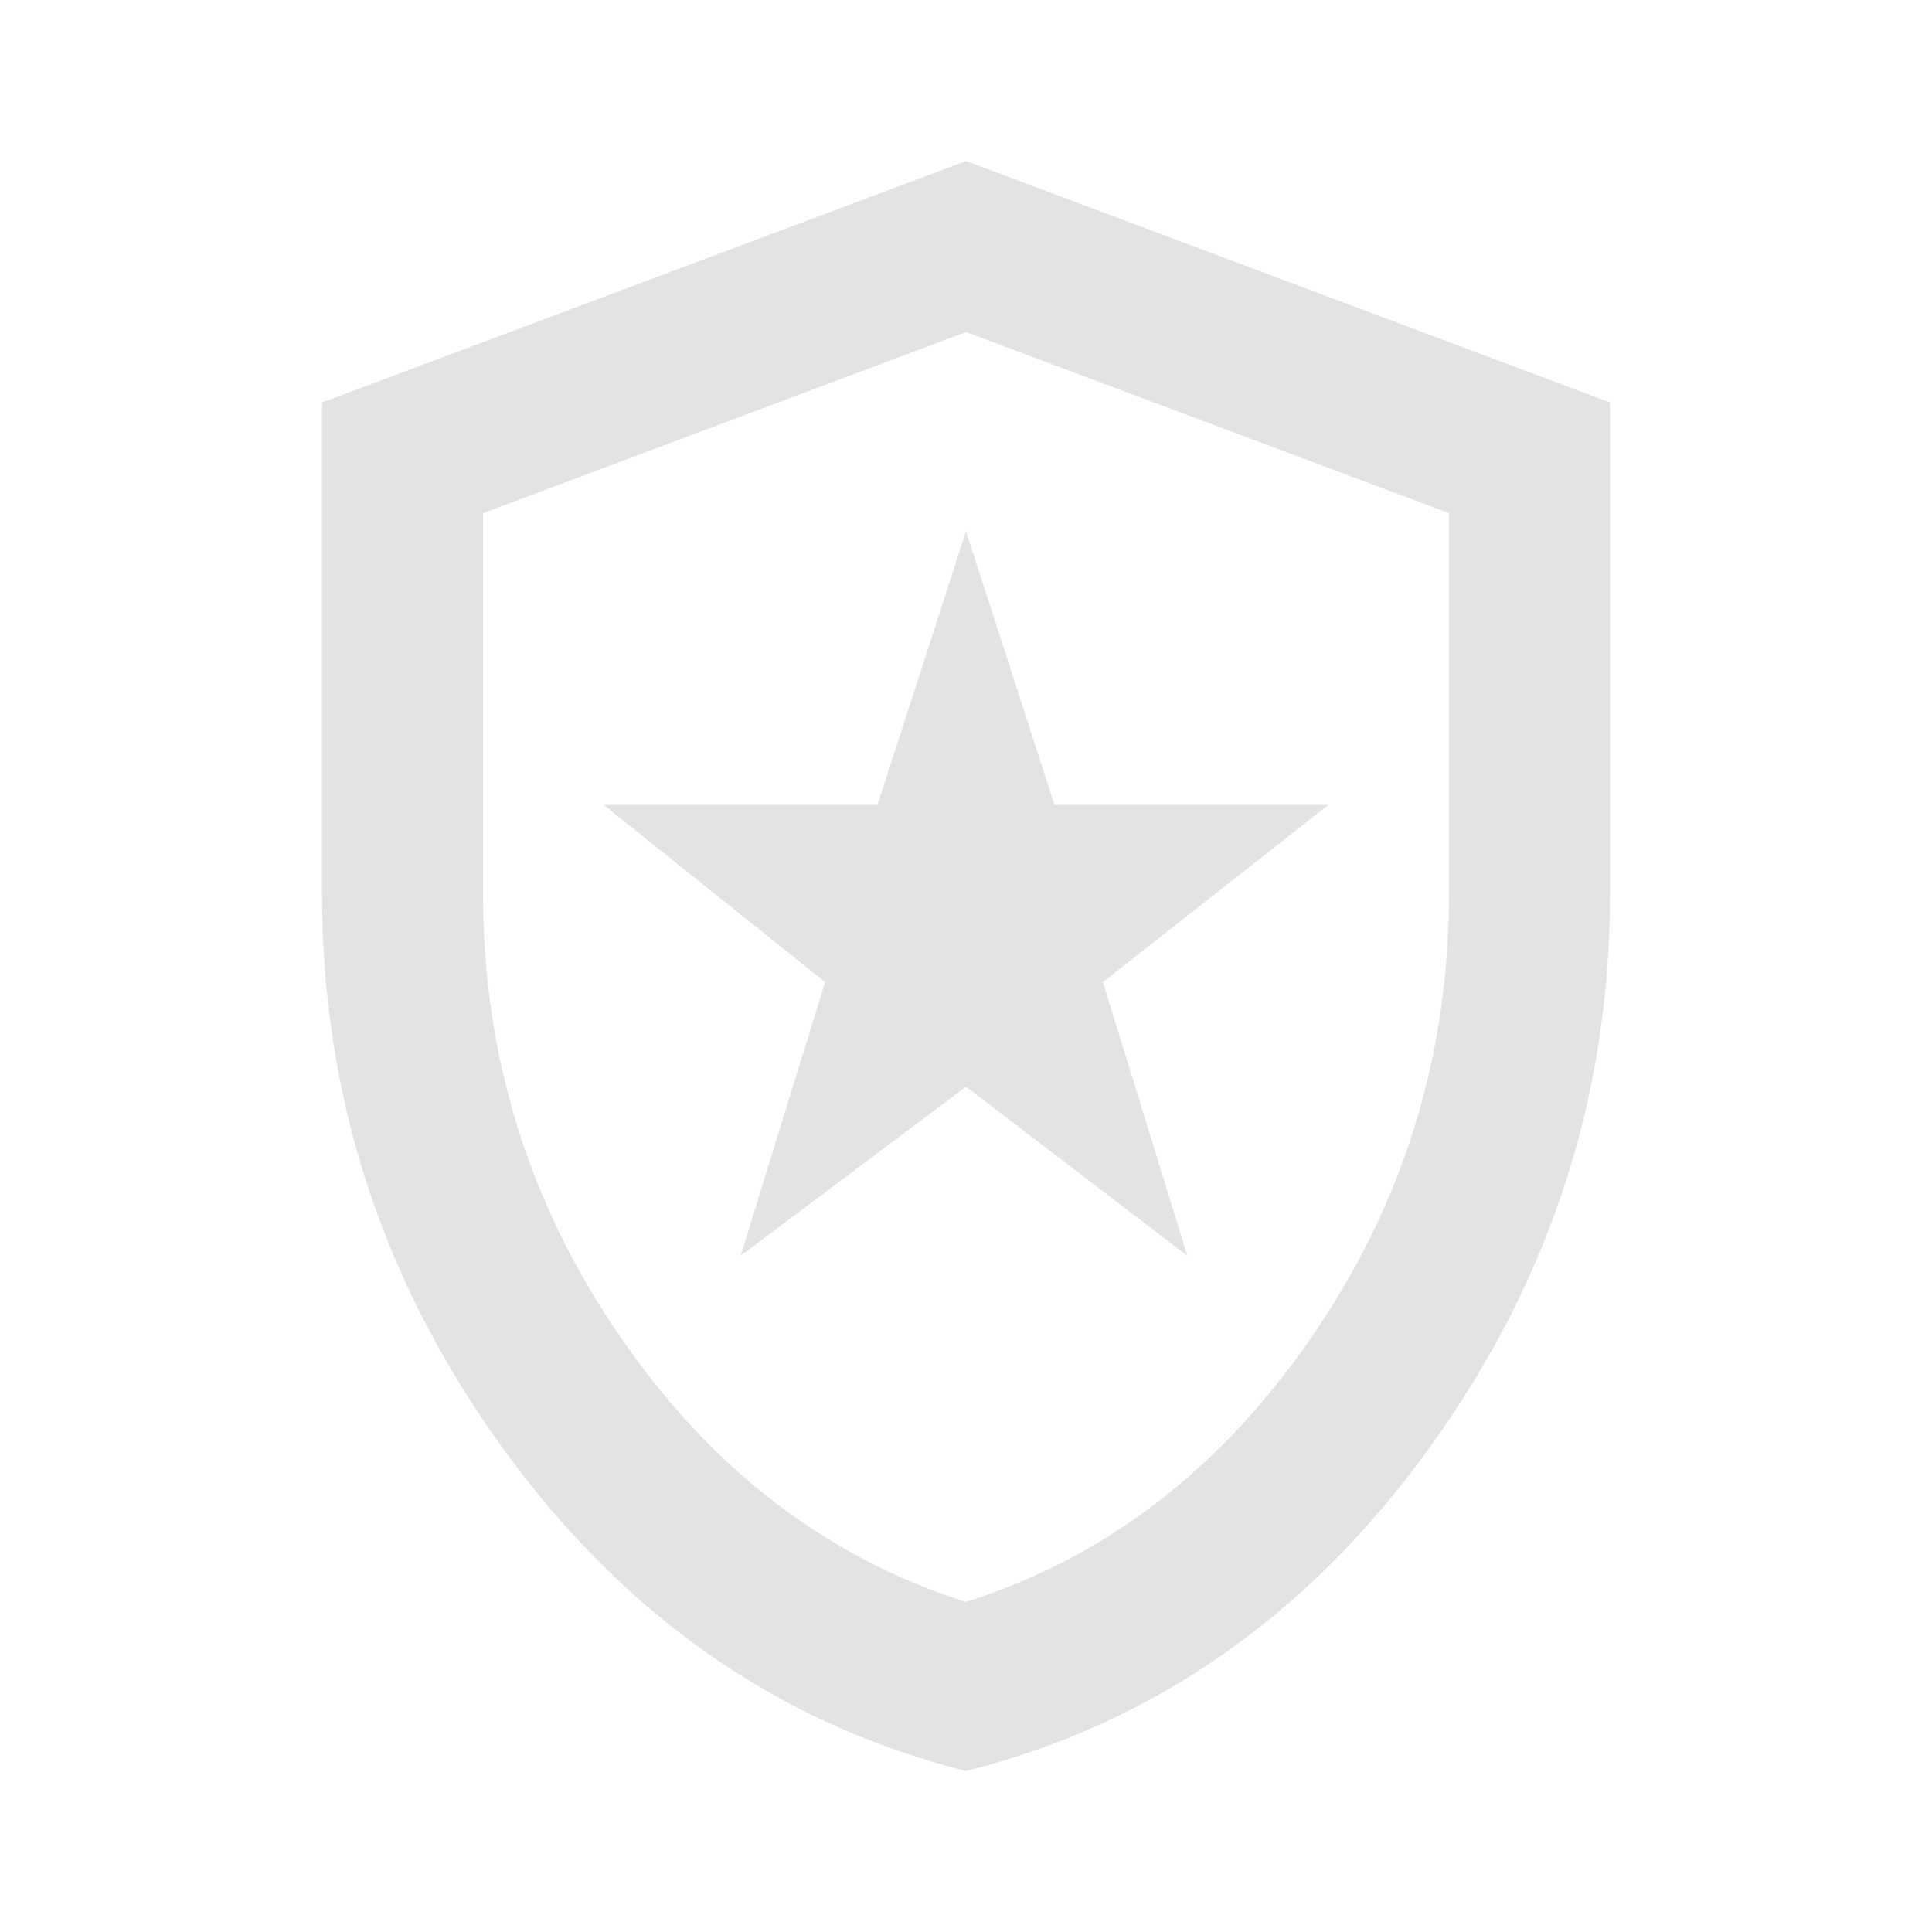
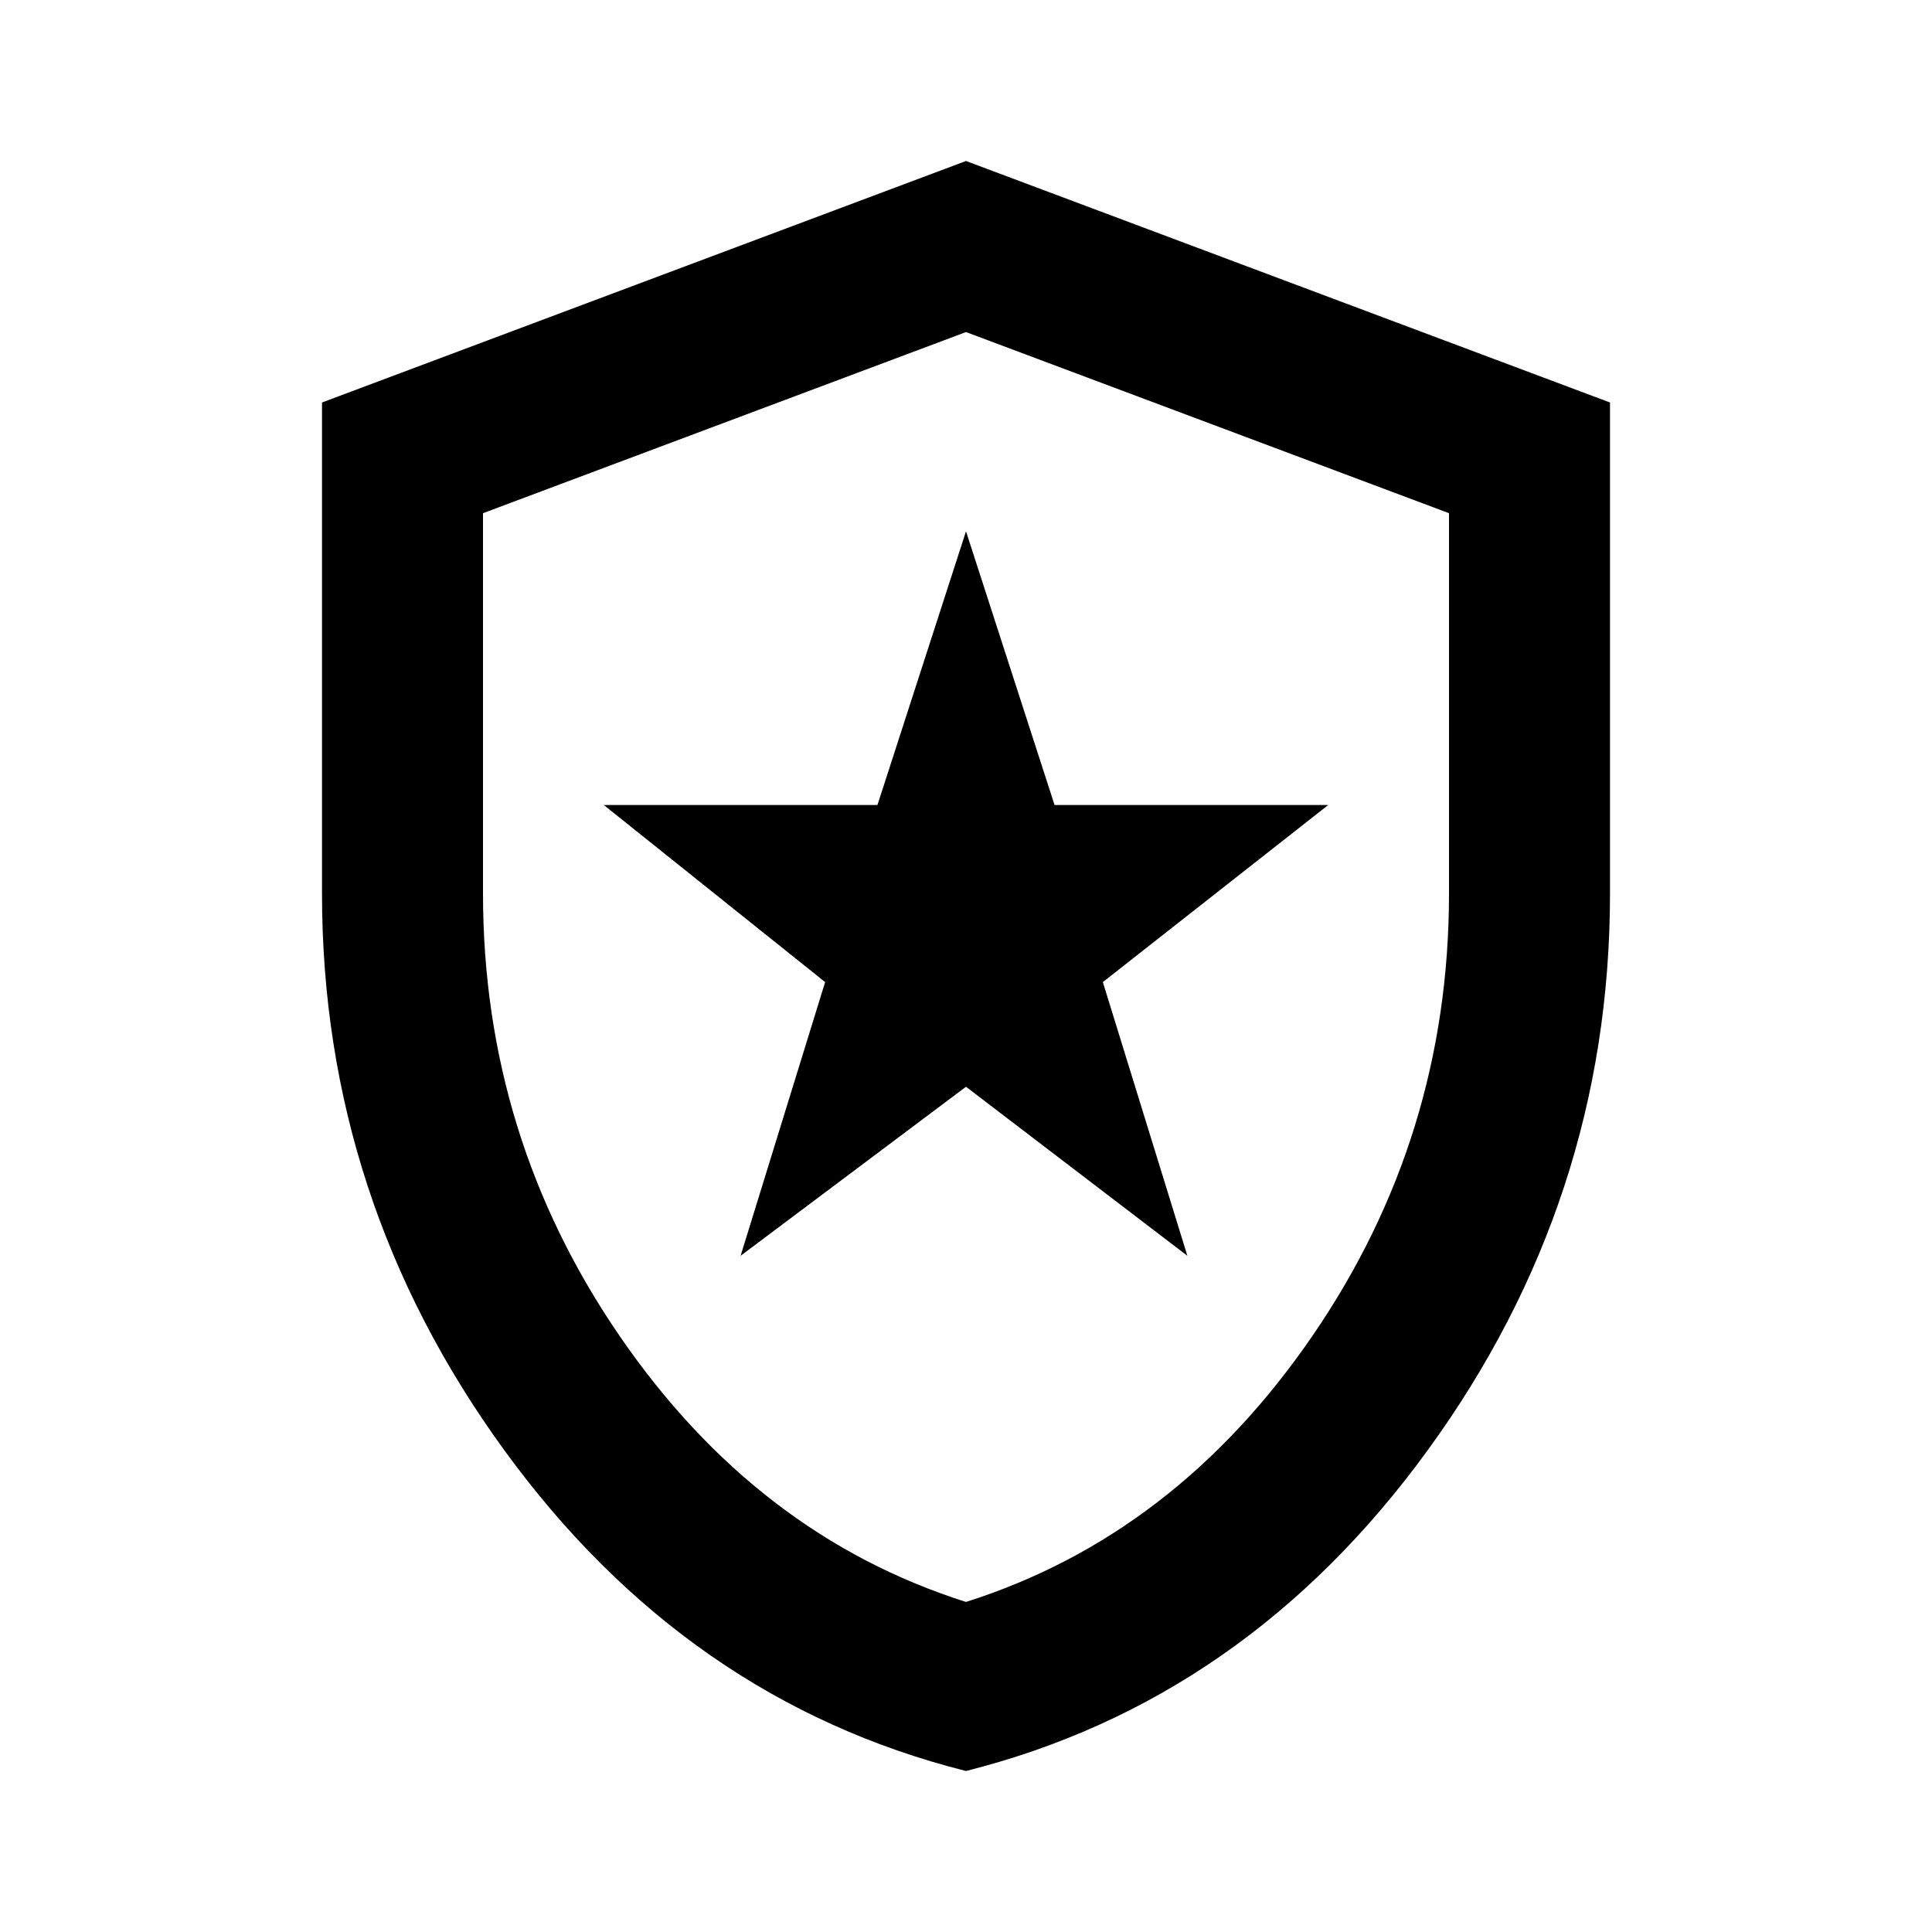
- <svg xmlns="http://www.w3.org/2000/svg" height="24px" viewBox="0 -960 960 960" width="24px" fill="#e3e3e3">
+ <svg xmlns="http://www.w3.org/2000/svg" height="24px" viewBox="0 -960 960 960" width="24px" fill="#000000">
  <path d="m368-336 112-84 110 84-42-136 112-88H524l-44-136-44 136H300l110 88-42 136ZM480-80q-139-35-229.5-159.5T160-516v-244l320-120 320 120v244q0 152-90.5 276.5T480-80Zm0-84q104-33 172-132t68-220v-189l-240-90-240 90v189q0 121 68 220t172 132Zm0-316Z" />
</svg>
